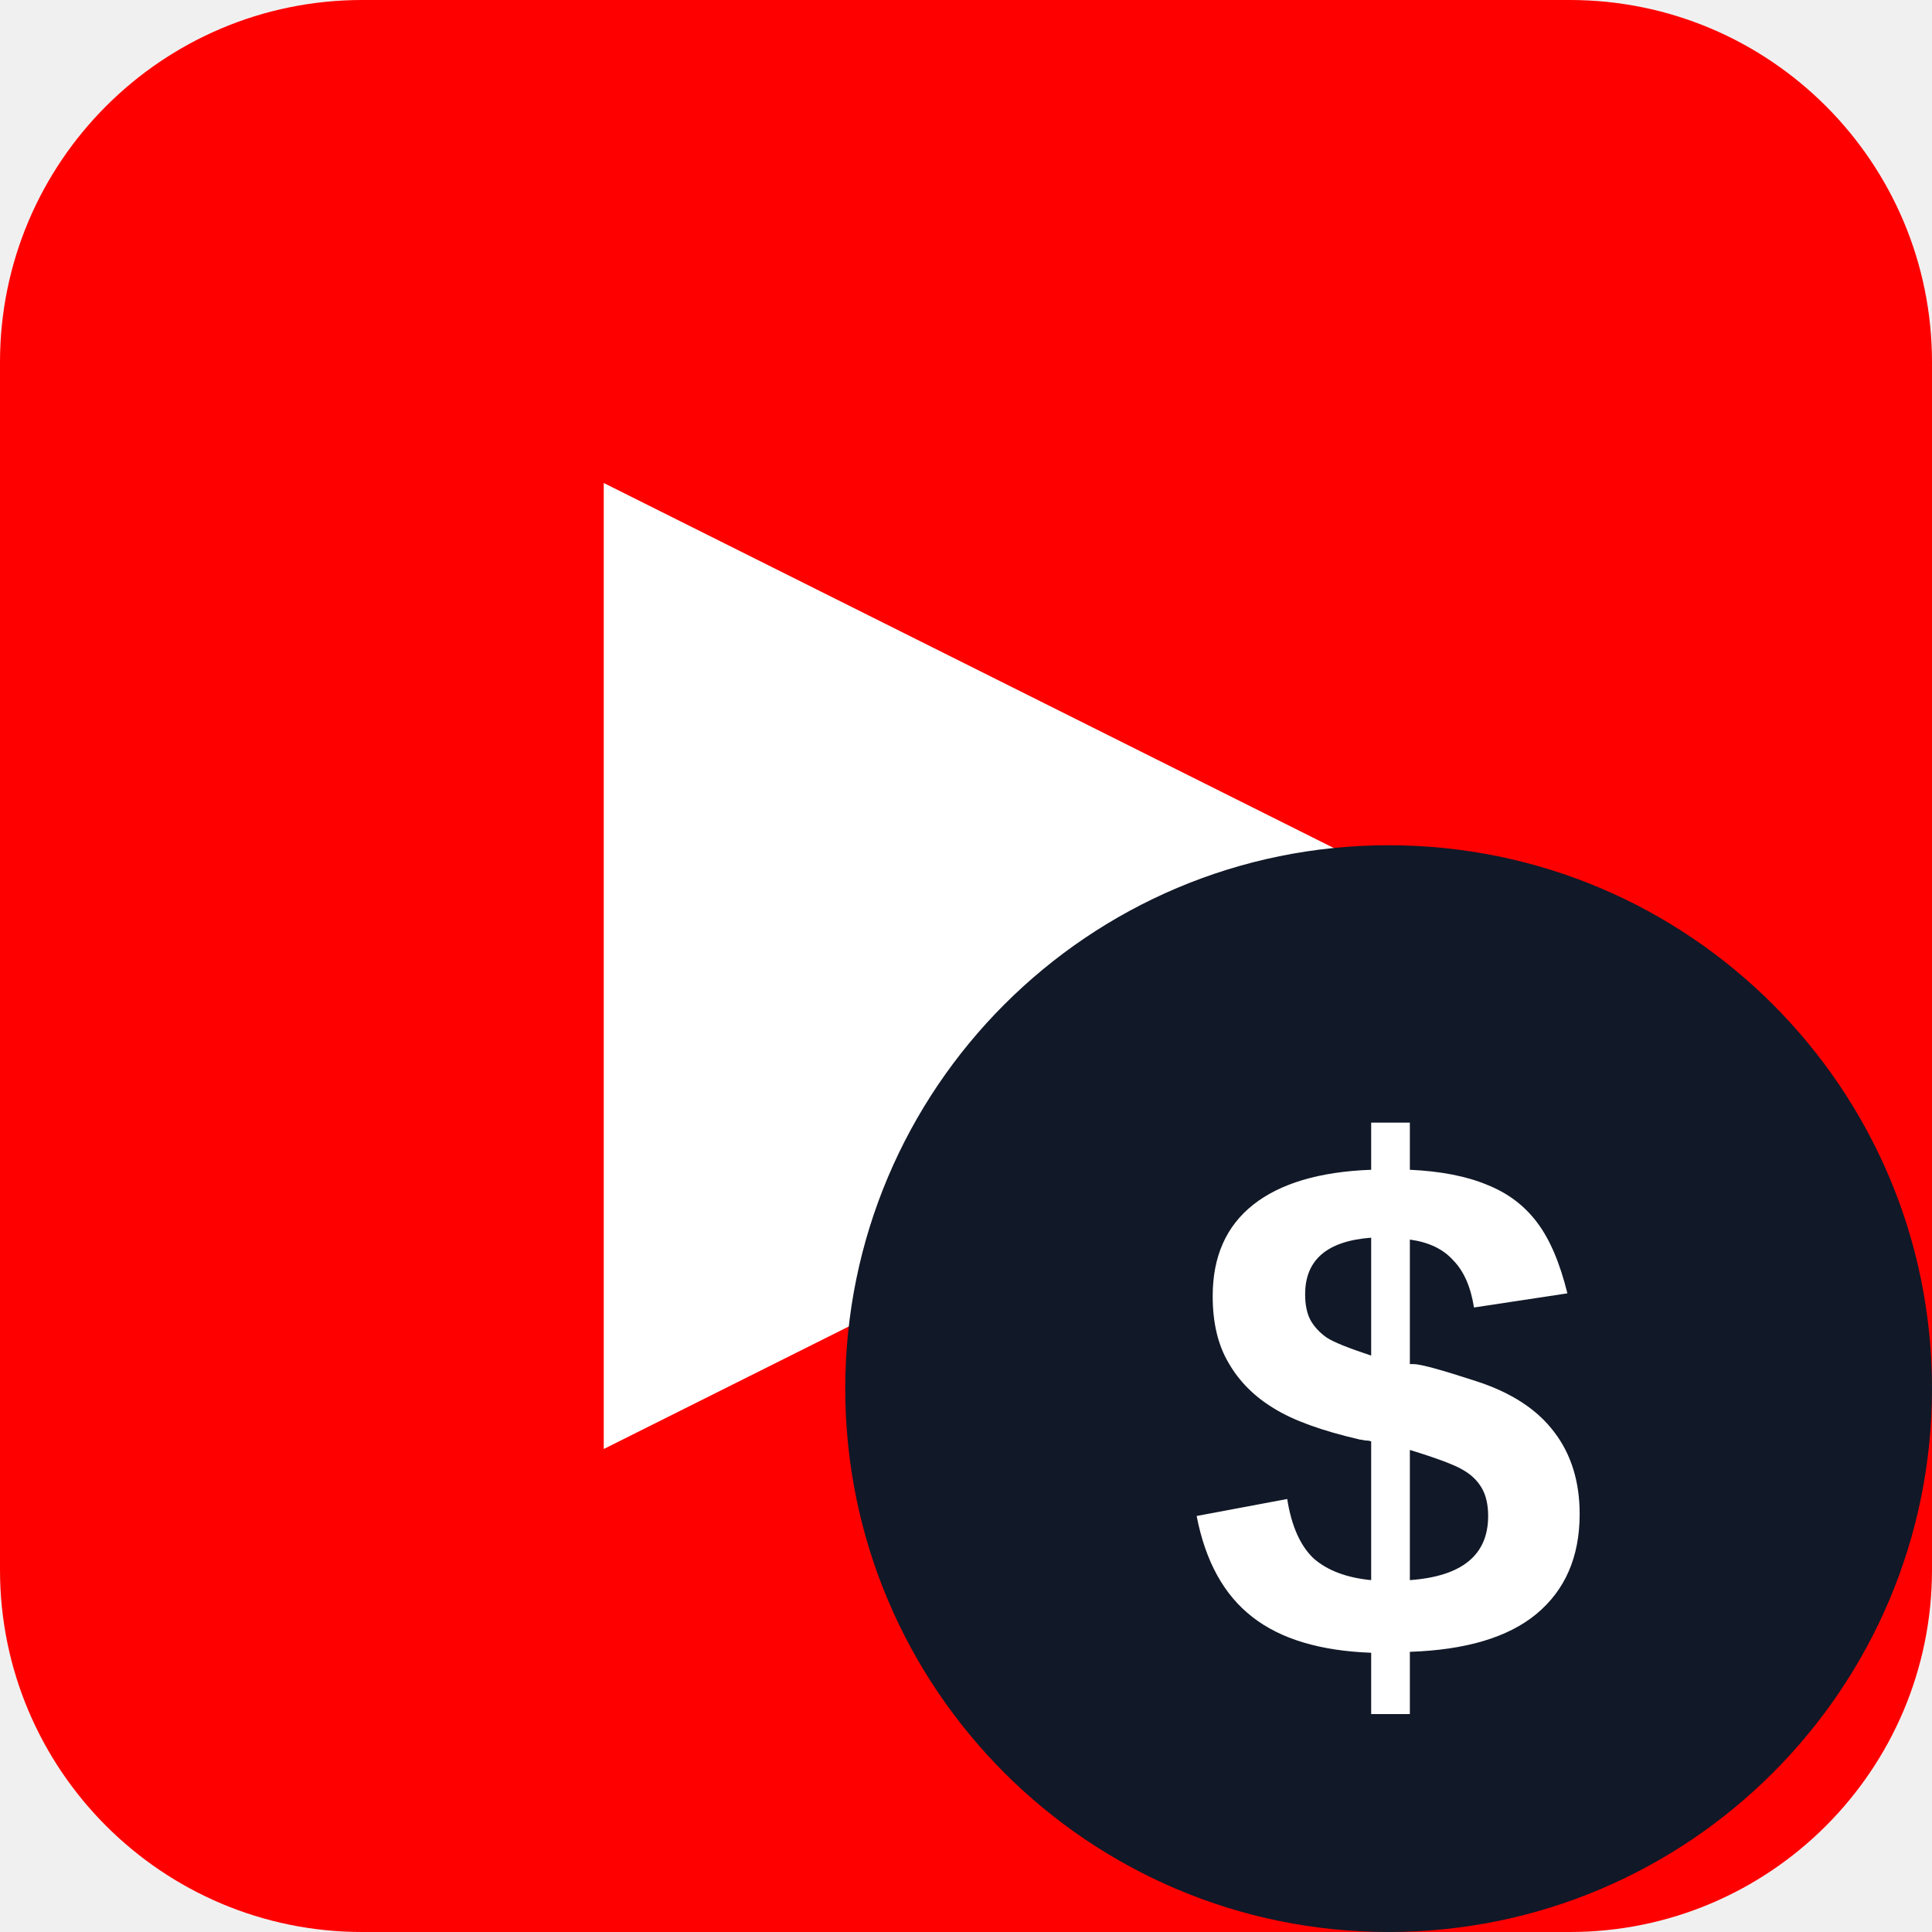
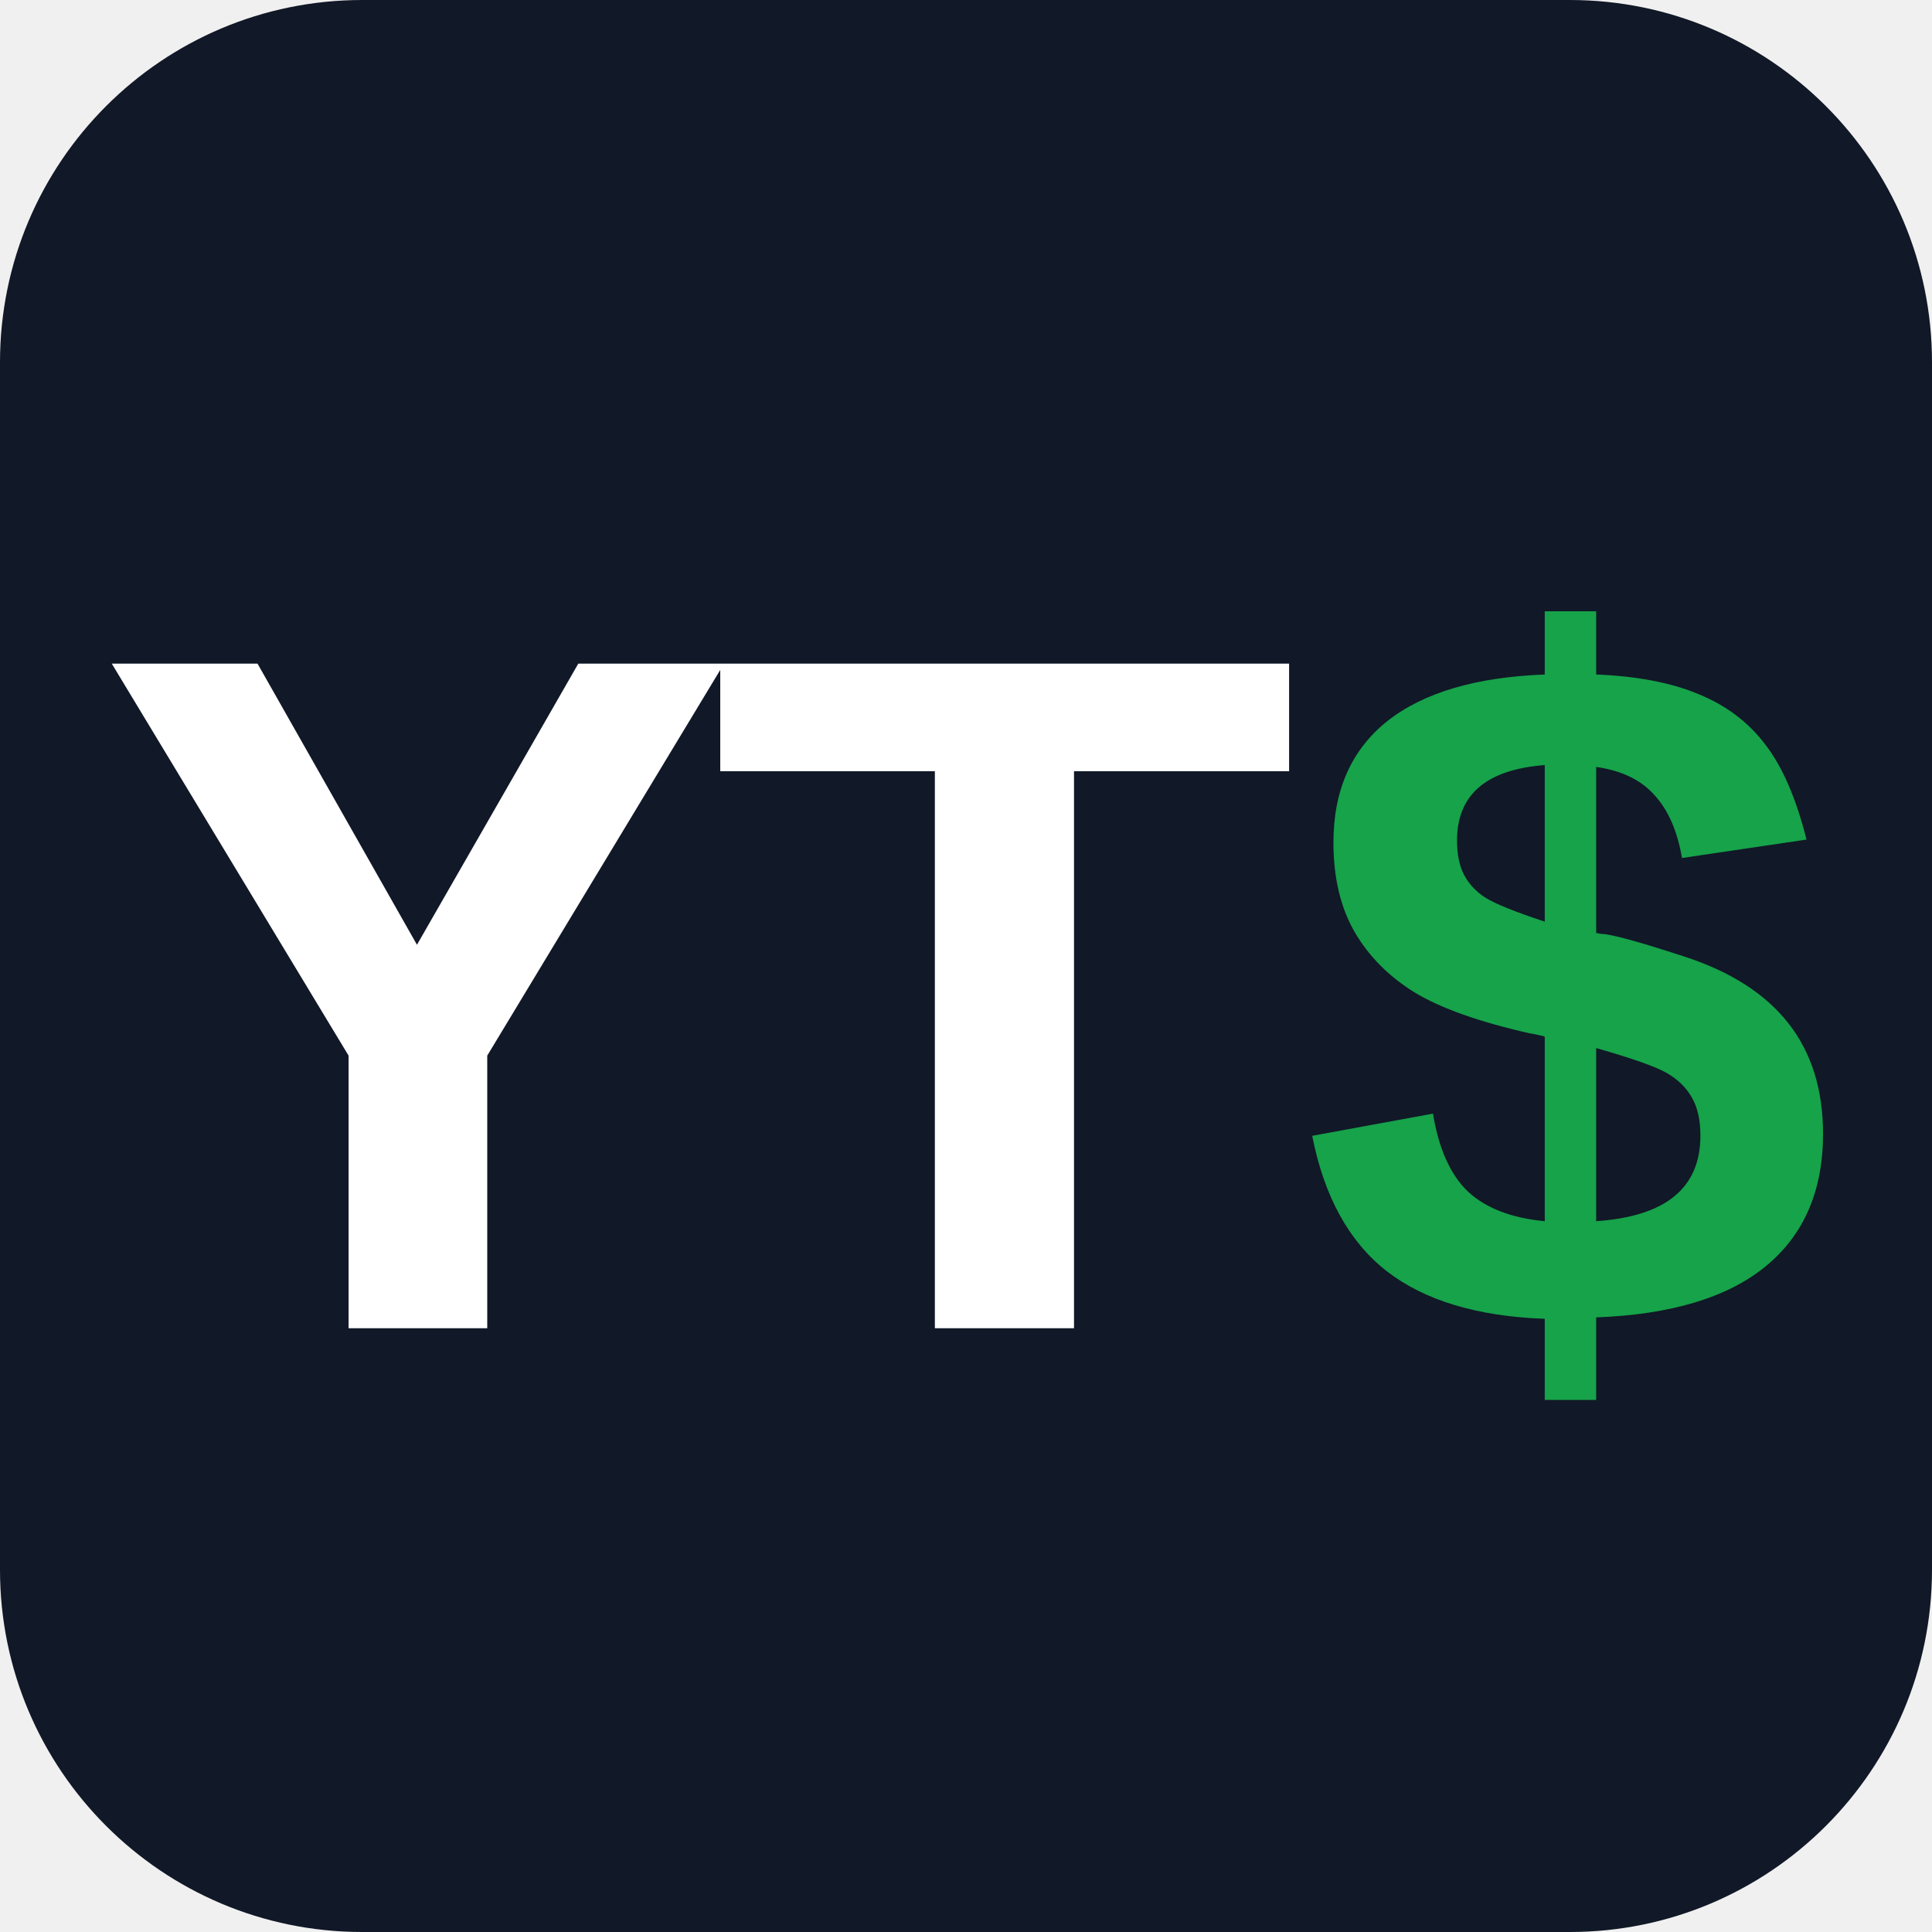
- <svg xmlns="http://www.w3.org/2000/svg" viewBox="0 0 32 32" width="32" height="32" role="img" aria-label="YouTube Money Calculator">
-   <rect width="32" height="32" rx="6" fill="#FF0000" />
-   <polygon points="10,8 10,24 26,16" fill="#FFFFFF" />
-   <circle cx="23" cy="23" r="9" fill="#111827" />
-   <text x="23" y="27.5" text-anchor="middle" font-family="-apple-system, Arial, sans-serif" font-size="12" font-weight="900" fill="#FFFFFF">$</text>
+ <svg xmlns="http://www.w3.org/2000/svg" viewBox="0 0 64 64" width="64" height="64" role="img" aria-label="ytbearnings">
+   <rect width="64" height="64" rx="12" fill="#111827" />
+   <text x="32" y="44" text-anchor="middle" font-family="-apple-system, Arial, sans-serif" font-size="32" font-weight="900" letter-spacing="-1" fill="#FFFFFF">YT<tspan fill="#16A34A">$</tspan>
+   </text>
</svg>
